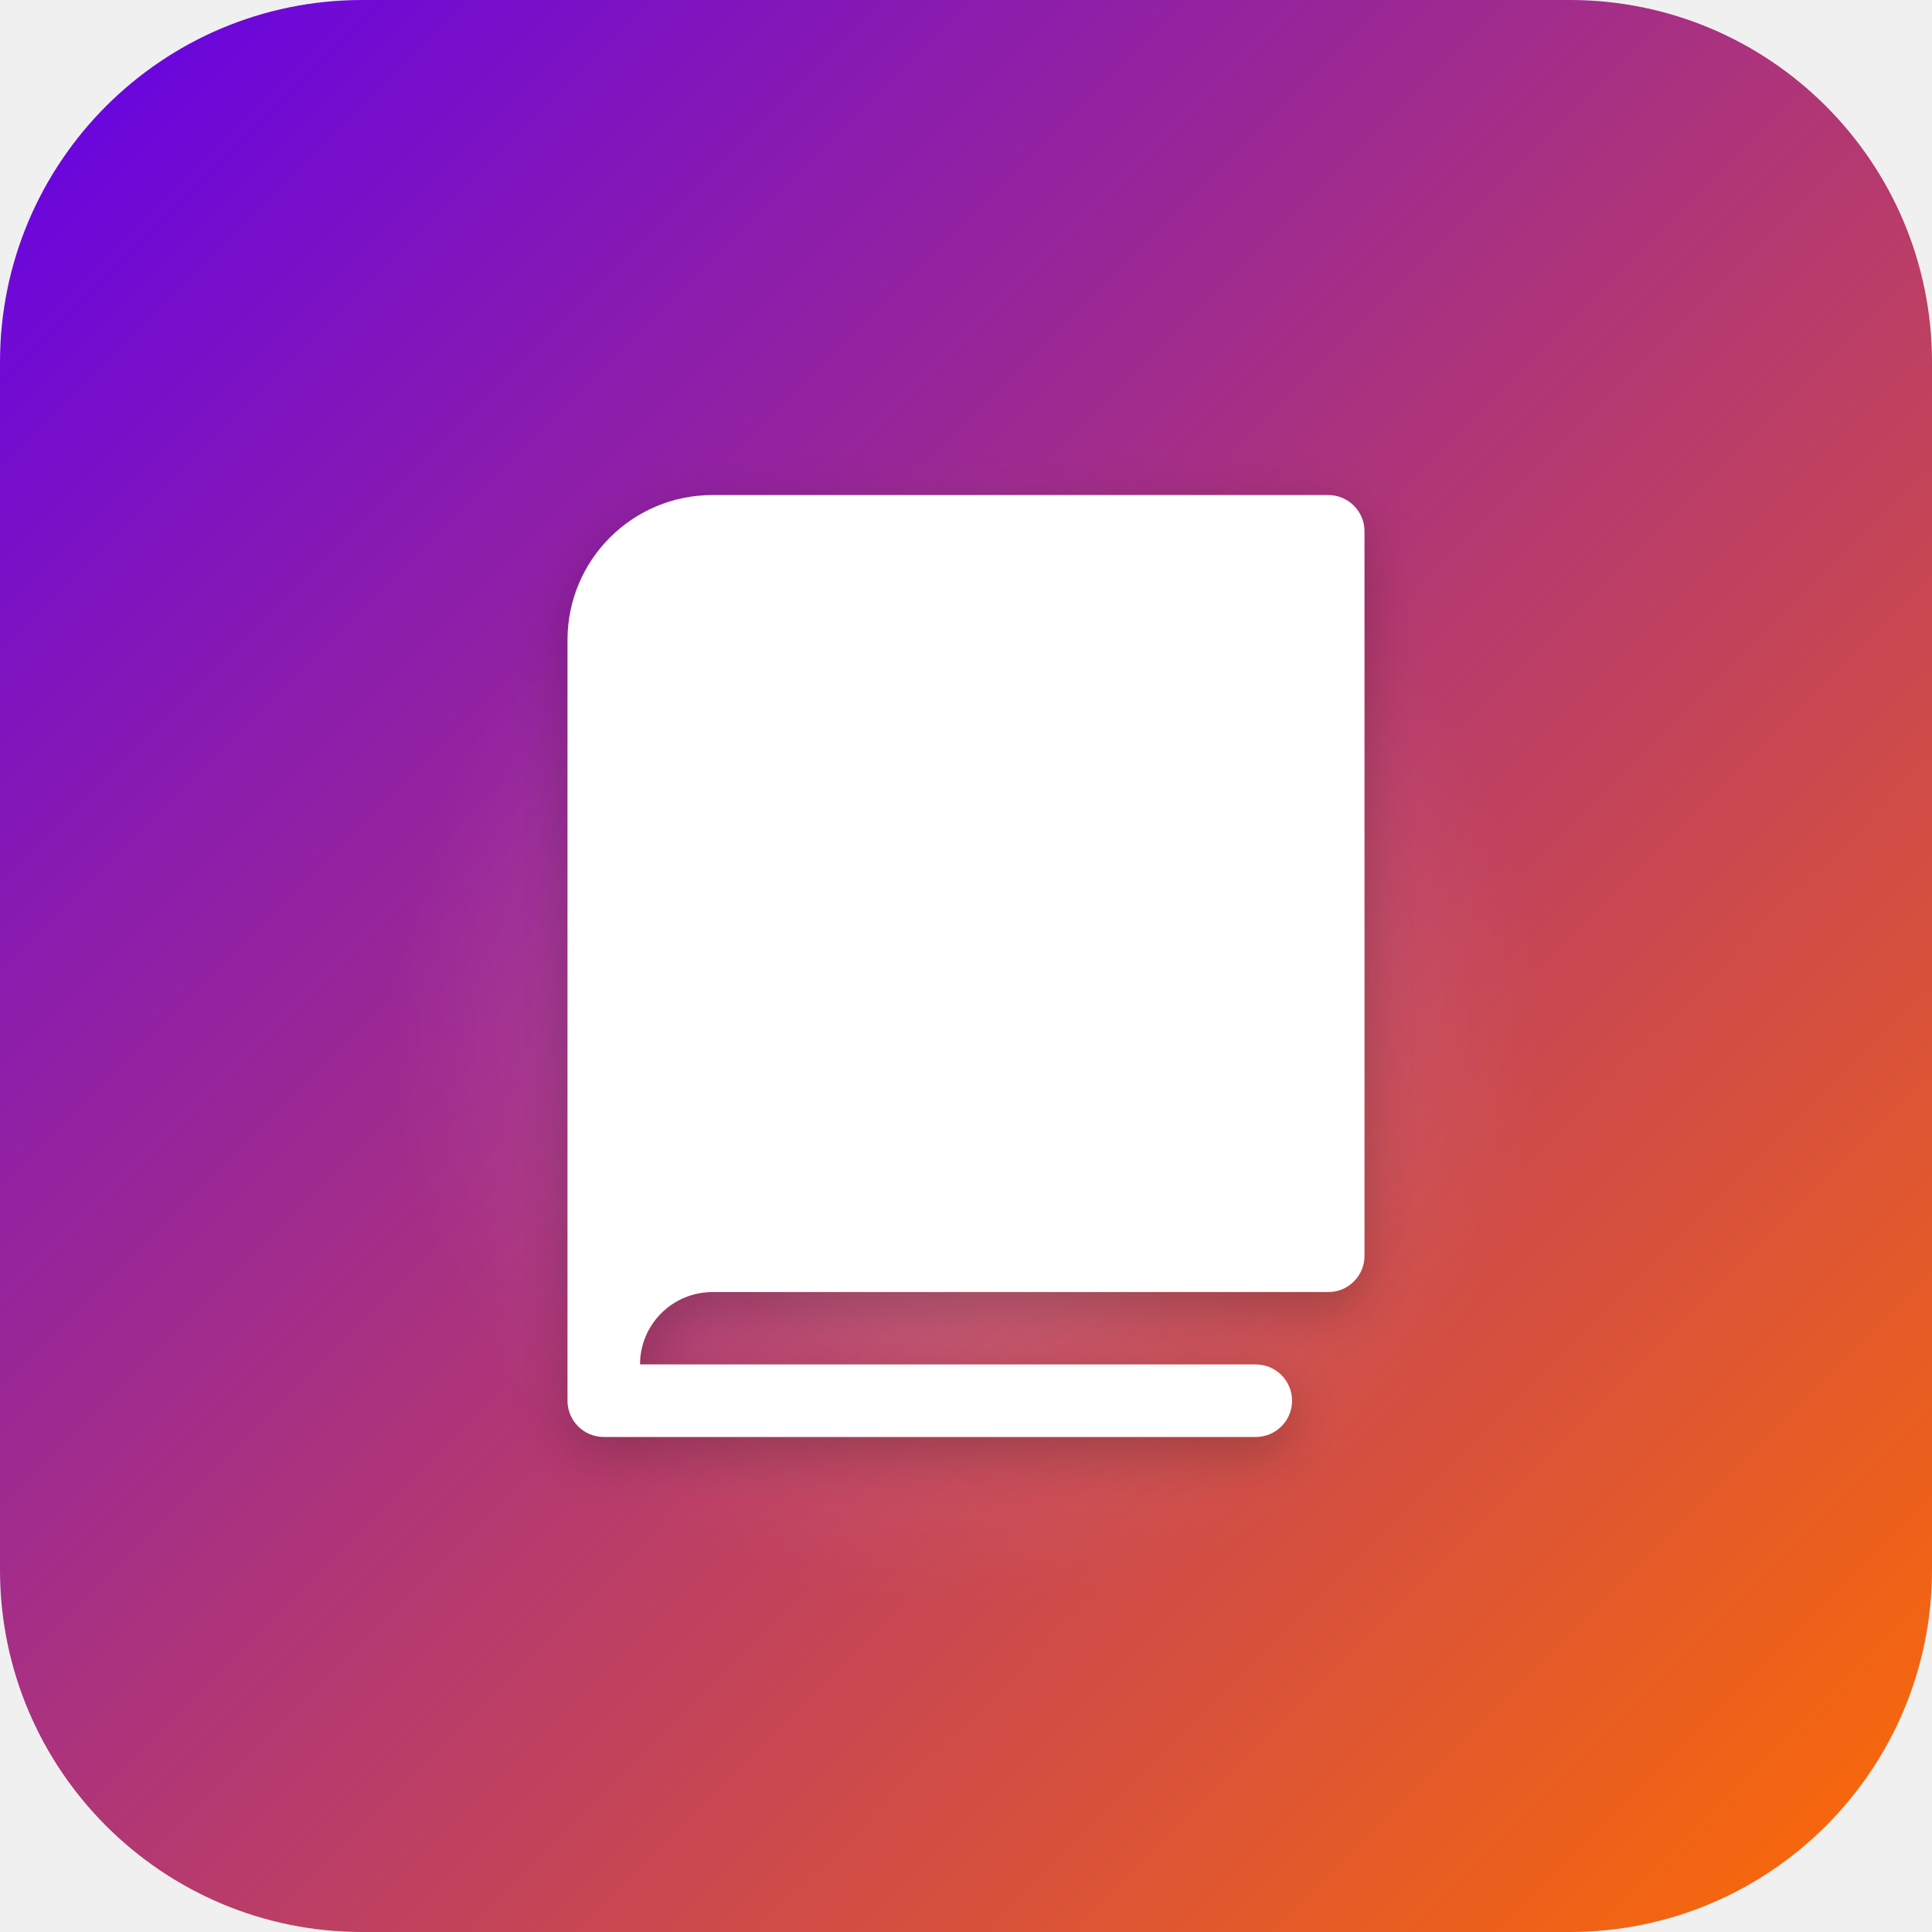
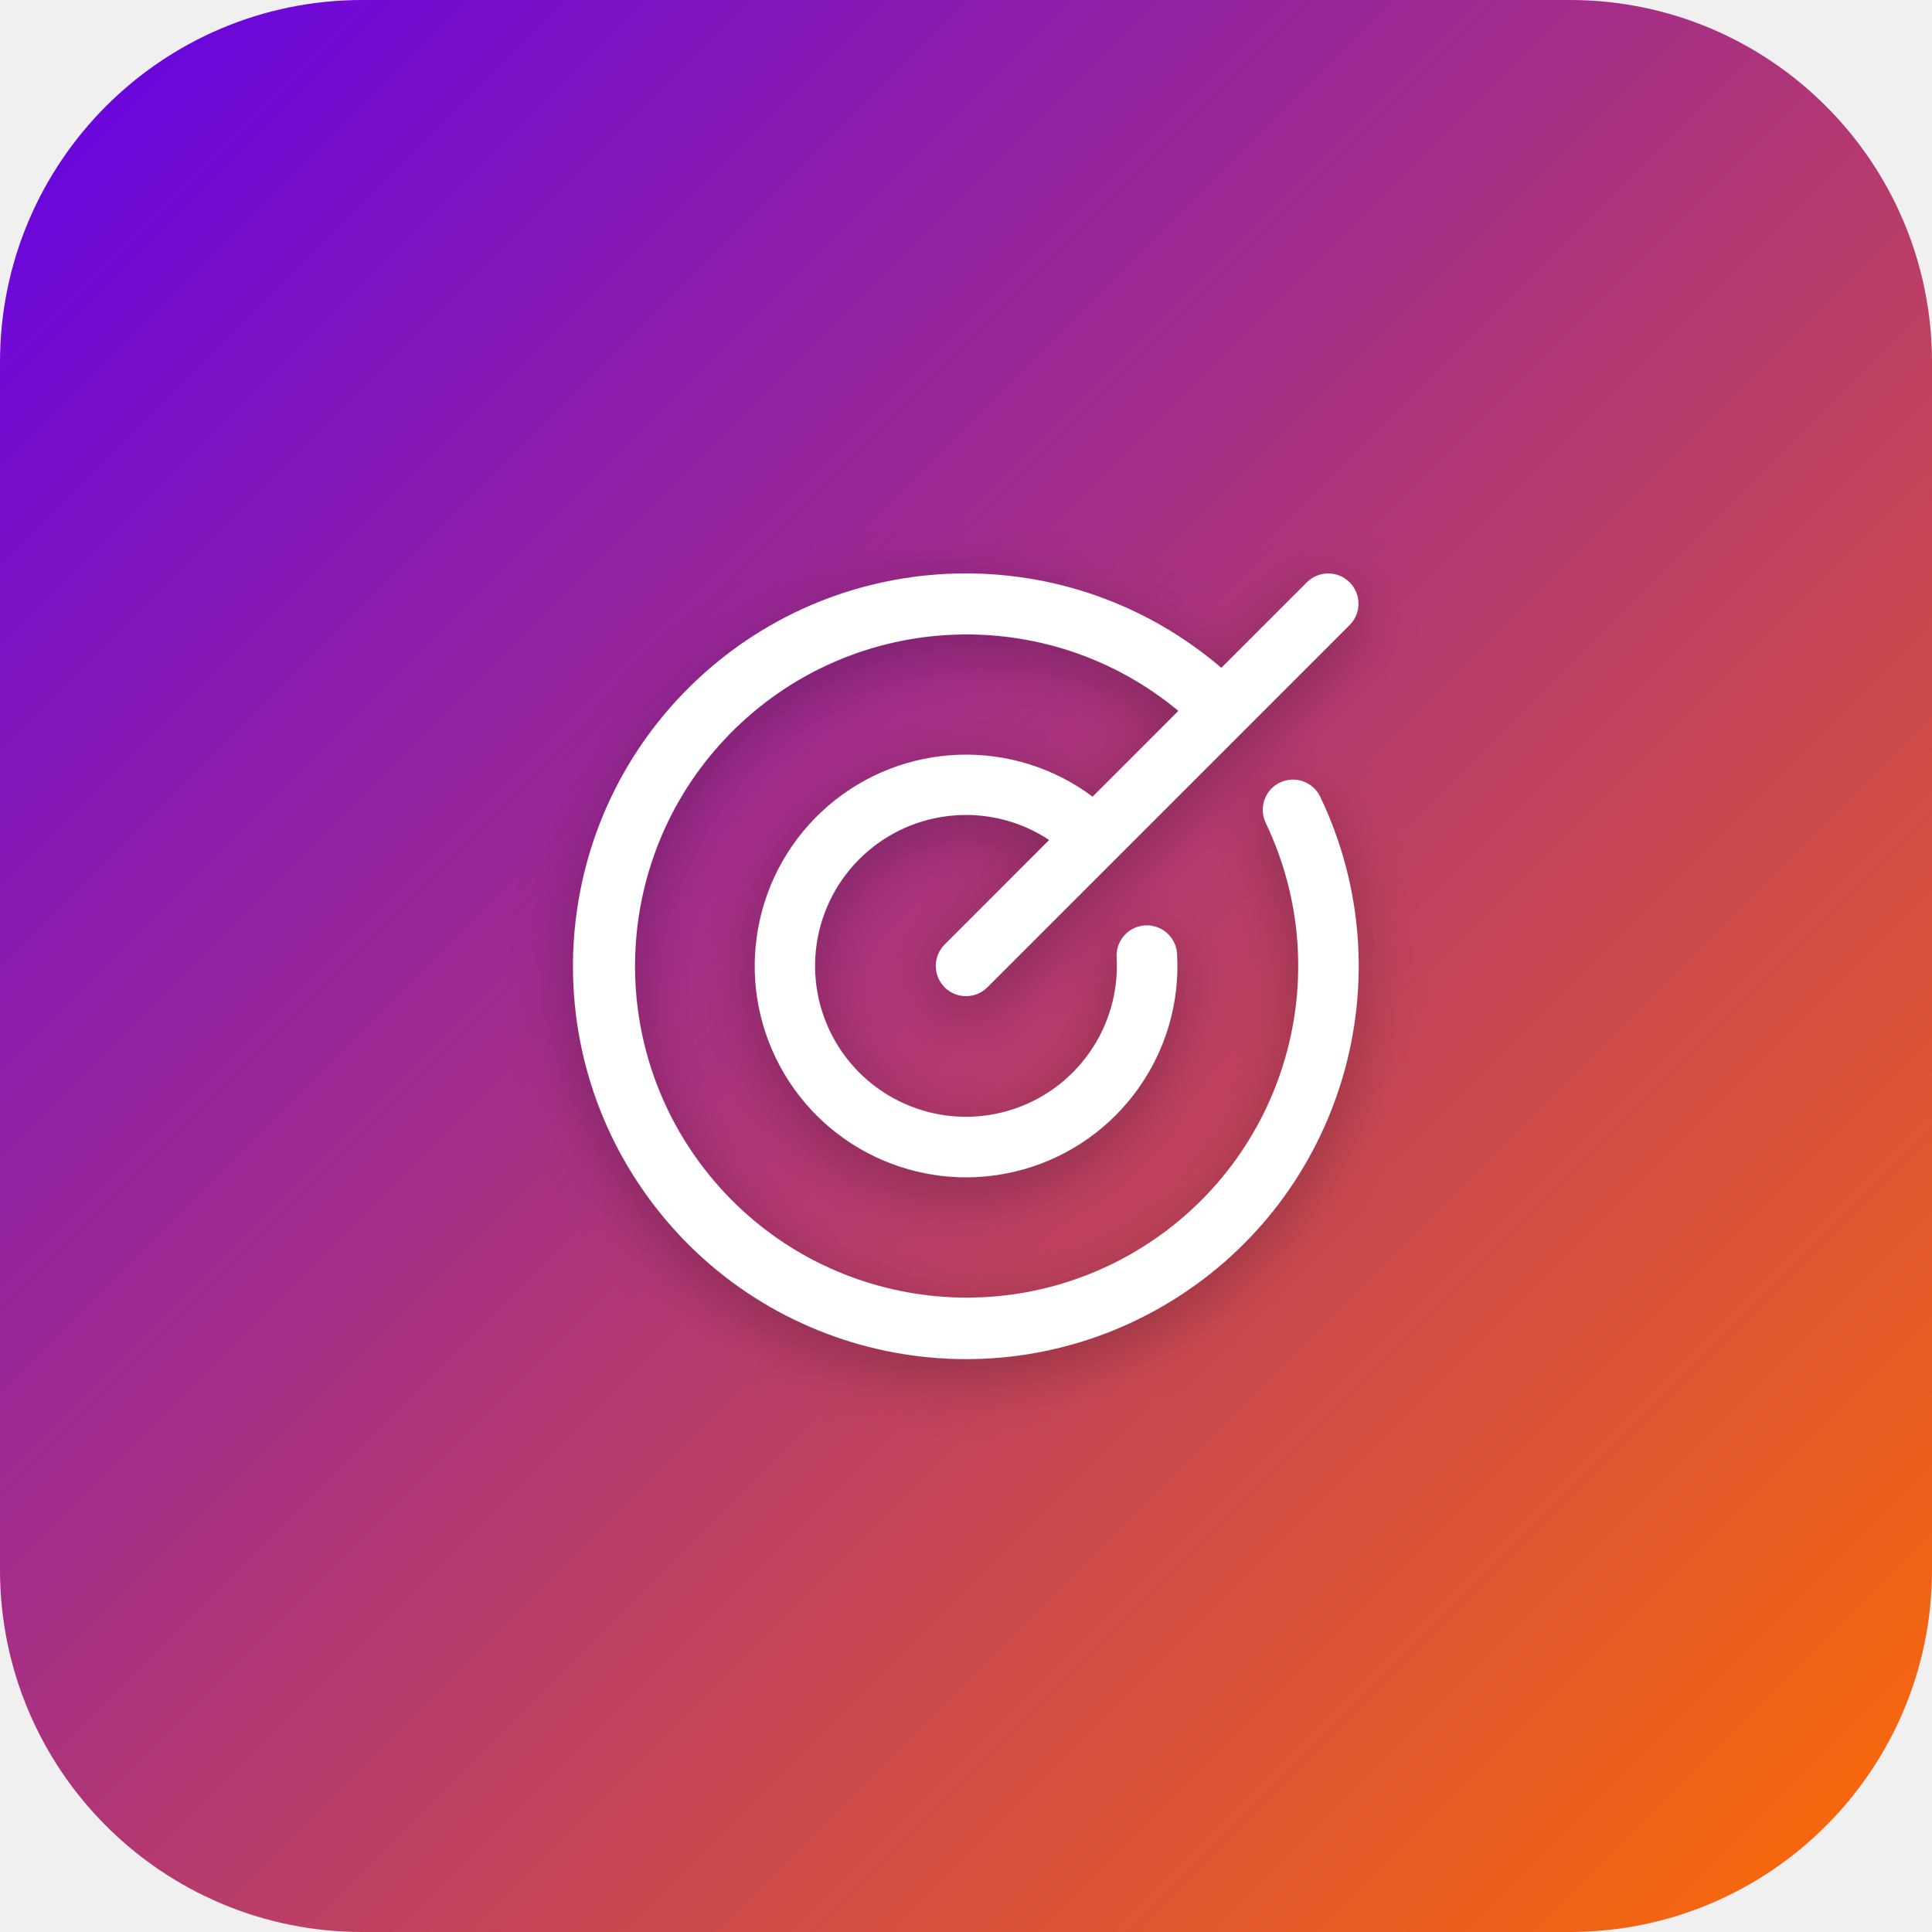
<svg xmlns="http://www.w3.org/2000/svg" viewBox="0 0 512 512" role="img" aria-label="book_tracker logo">
  <defs>
    <linearGradient id="bg_book_tracker" x1="0" y1="0" x2="1" y2="1">
      <stop offset="0%" stop-color="#6200EA" />
      <stop offset="100%" stop-color="#FF6D00" />
    </linearGradient>
-     <radialGradient id="glow_book_tracker" cx="50%" cy="52%" r="42%">
-       <stop offset="0%" stop-color="#ffffff" stop-opacity="0.35" />
-       <stop offset="60%" stop-color="#ffffff" stop-opacity="0.08" />
-       <stop offset="100%" stop-color="#ffffff" stop-opacity="0" />
-     </radialGradient>
-     <filter id="shadow_book_tracker" x="-10%" y="-10%" width="120%" height="120%">
-       <feDropShadow dx="0" dy="4" stdDeviation="6" flood-color="#000000" flood-opacity="0.22" />
+     <filter id="shadow_book_tracker" x="-20%" y="-20%" width="140%" height="140%">
+       <feDropShadow dx="0" dy="4" stdDeviation="8" flood-color="#000000" flood-opacity="0.25" />
    </filter>
  </defs>
-   <rect x="0" y="0" width="512" height="512" rx="96" ry="96" fill="url(#bg_book_tracker)" />
-   <circle cx="256" cy="266" r="180" fill="url(#glow_book_tracker)" />
-   <g transform="translate(102.4, 102.4) scale(1.2)" fill="white" filter="url(#shadow_book_tracker)">
-     <path d="M208,24H72A32,32,0,0,0,40,56V224a8,8,0,0,0,8,8H192a8,8,0,0,0,0-16H56a16,16,0,0,1,16-16H208a8,8,0,0,0,8-8V32A8,8,0,0,0,208,24Z" />
+   <rect width="512" height="512" rx="96" fill="url(#bg_book_tracker)" />
+   <g transform="translate(128,128) scale(1.0)" fill="white" filter="url(#shadow_book_tracker)">
+     <path d="M221.87,83.16A104.1,104.1,0,1,1,195.67,49l22.67-22.68a8,8,0,0,1,11.32,11.32l-96,96a8,8,0,0,1-11.32-11.32l27.72-27.72a40,40,0,1,0,17.87,31.09,8,8,0,1,1,16-.9,56,56,0,1,1-22.38-41.65L184.3,60.39a87.88,87.88,0,1,0,23.13,29.67,8,8,0,0,1,14.44-6.9Z" />
  </g>
</svg>
